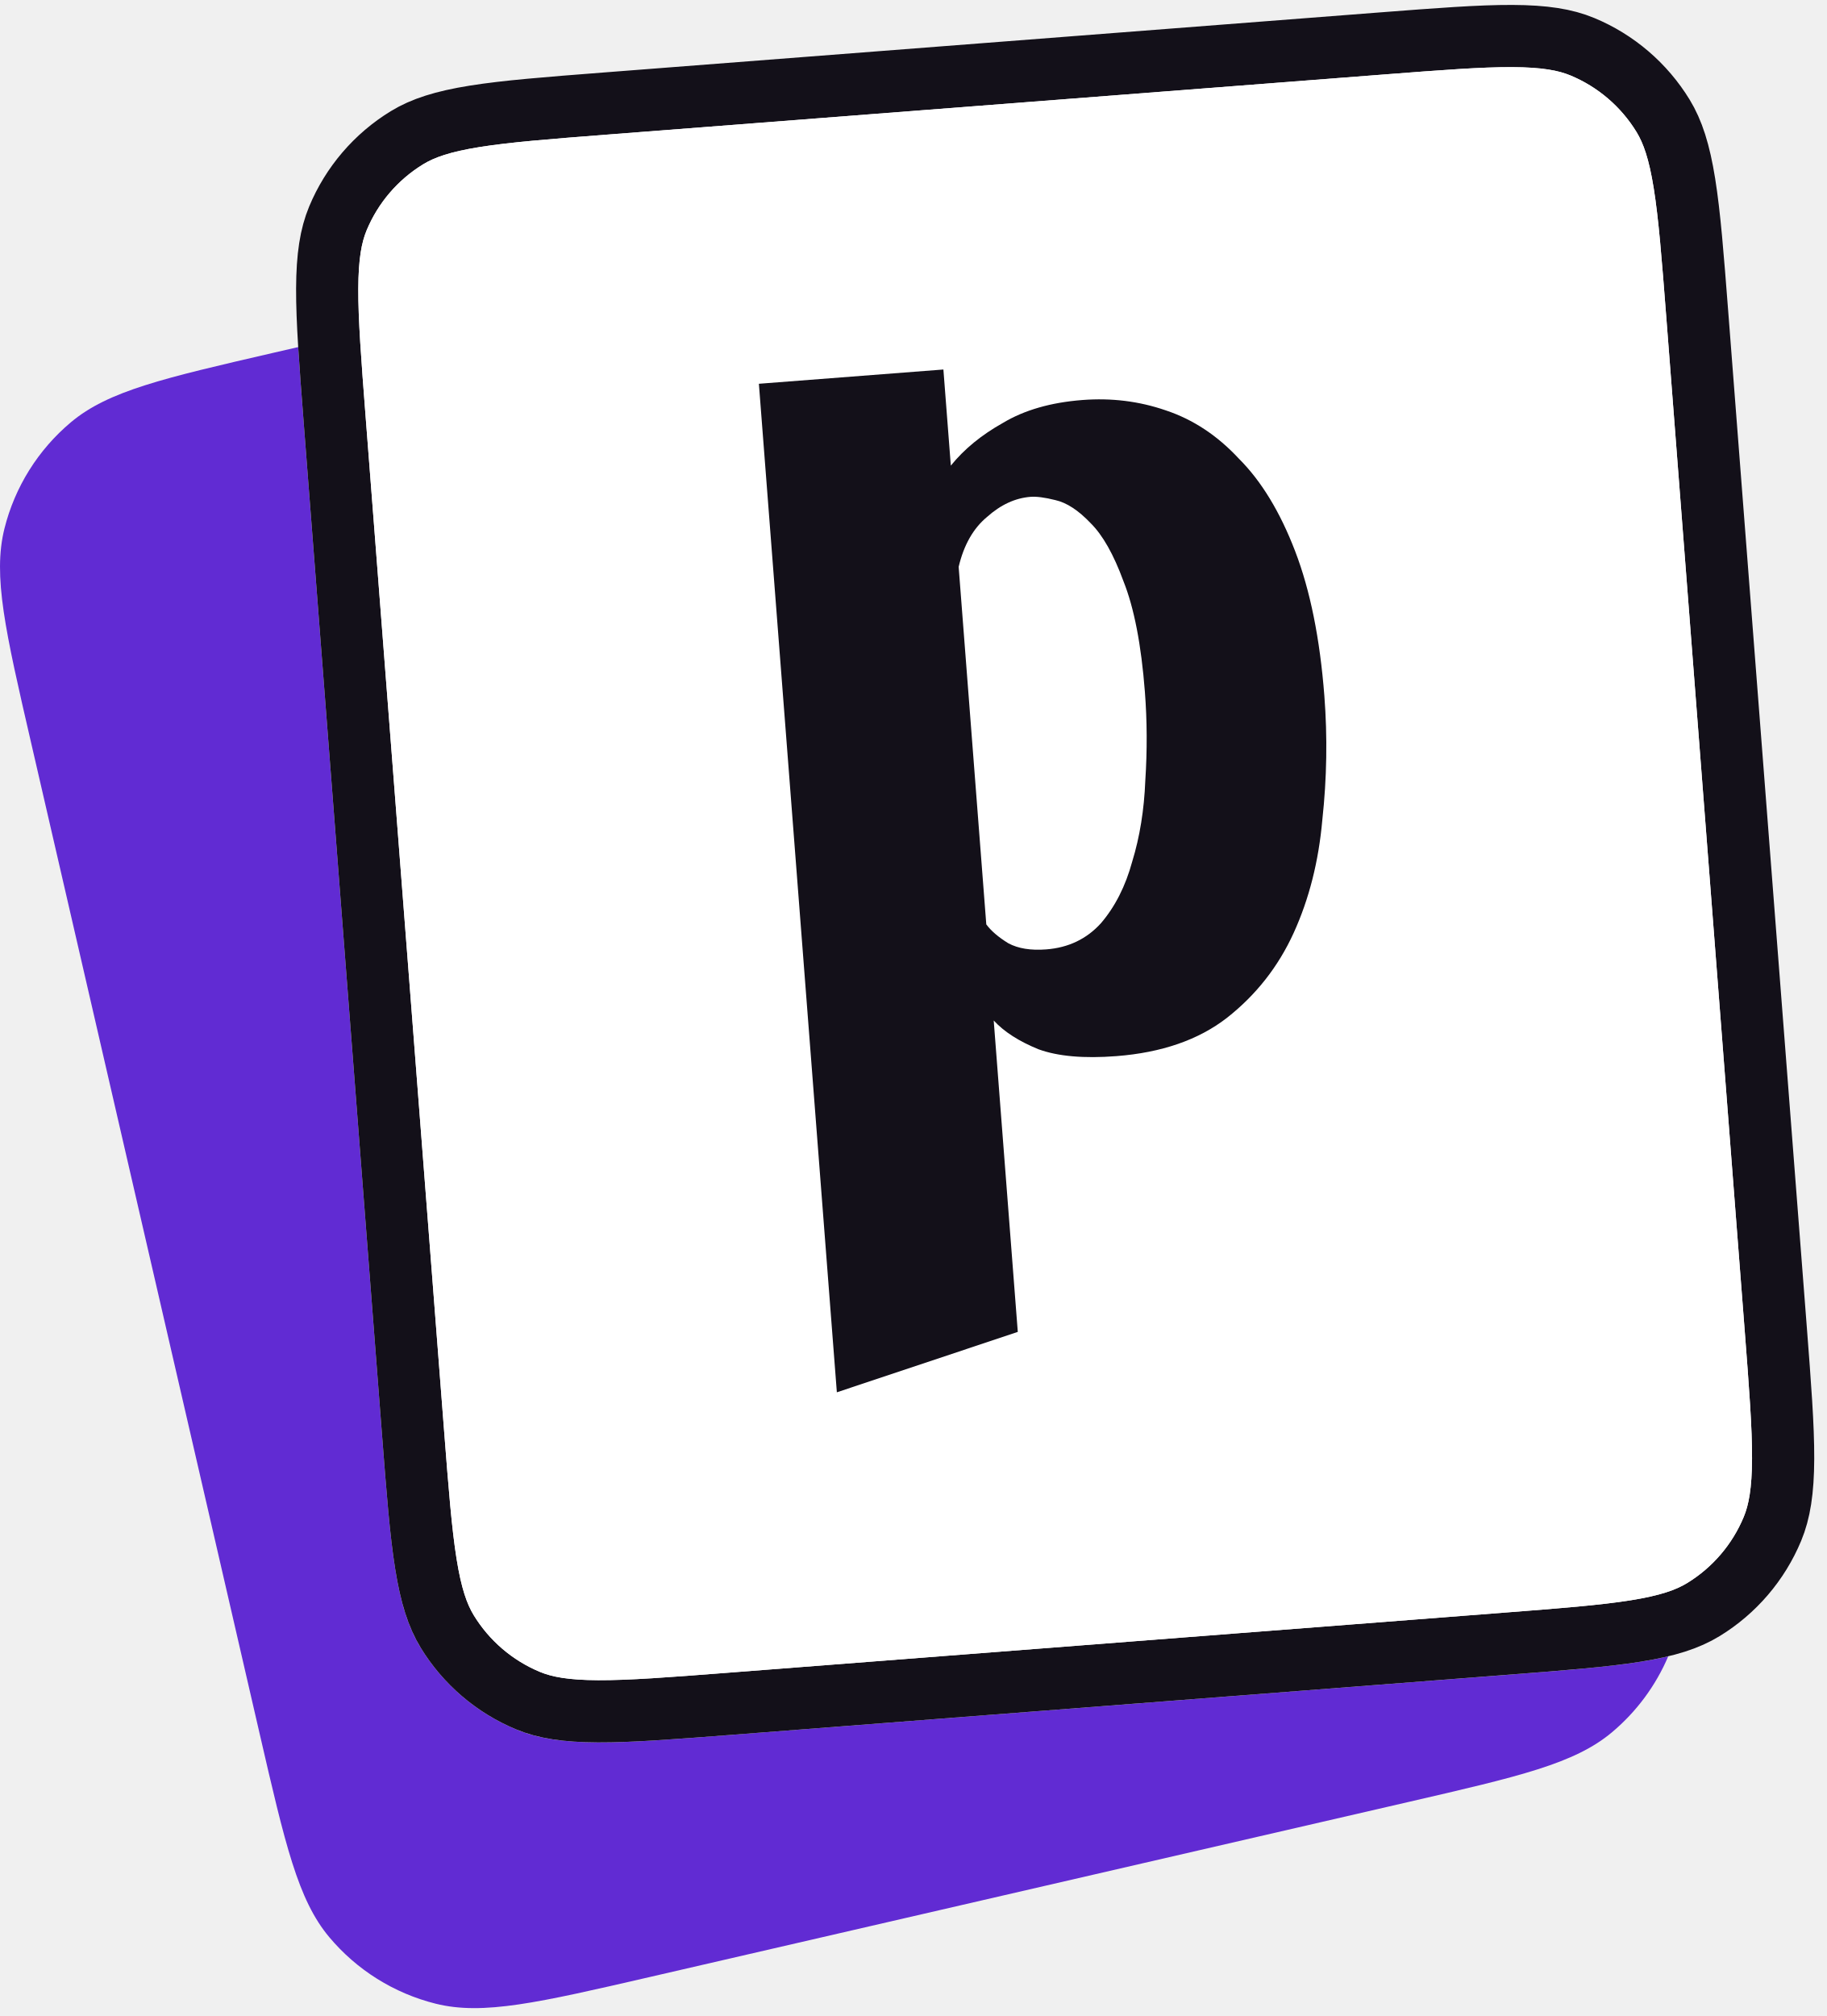
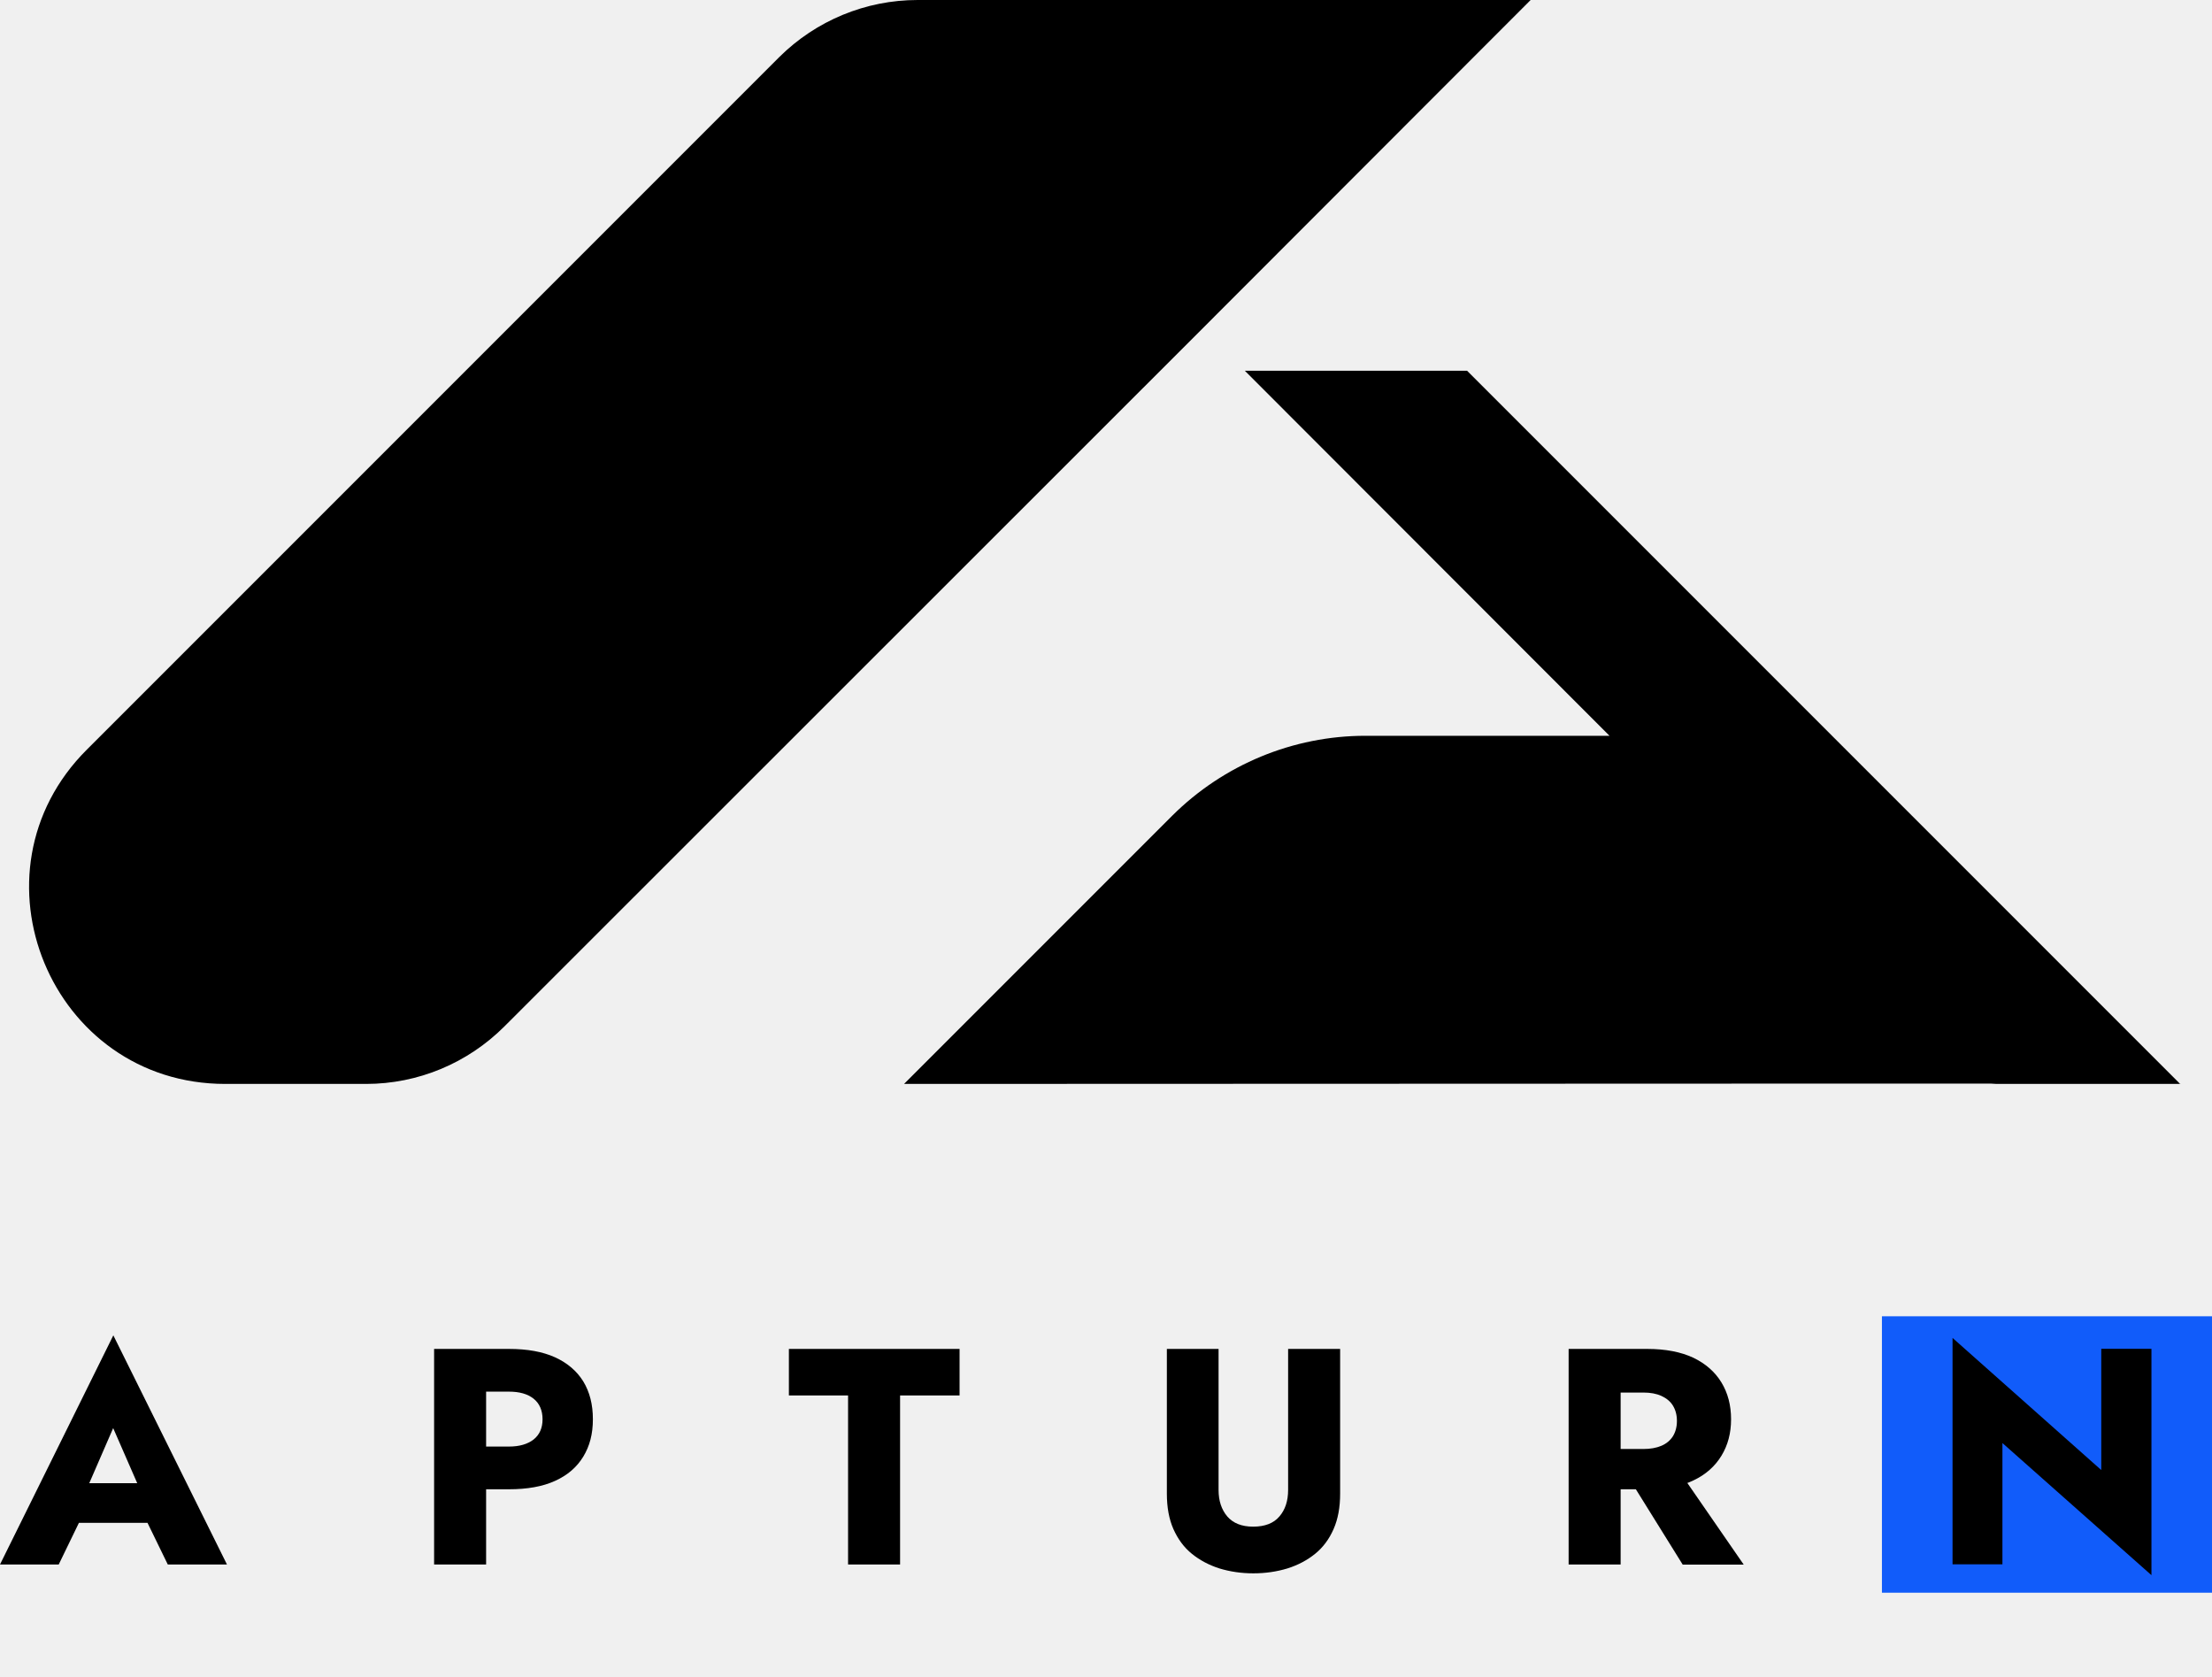
- <svg xmlns="http://www.w3.org/2000/svg" width="145" height="160" viewBox="0 0 145 160" fill="none">
-   <path d="M23.67 27.546C23.777 29.277 23.928 31.231 24.101 33.461L30.332 113.972C31.028 122.971 31.376 127.47 33.394 130.772C35.168 133.676 37.816 135.944 40.959 137.25C44.531 138.735 49.031 138.387 58.029 137.691L119.694 132.918C125.528 132.467 129.471 132.162 132.422 131.453C131.433 133.777 129.905 135.847 127.952 137.486C124.988 139.972 120.59 140.987 111.796 143.015L51.529 156.917C42.734 158.945 38.337 159.96 34.583 159.023C31.281 158.199 28.325 156.351 26.137 153.743C23.651 150.779 22.637 146.382 20.608 137.587L2.458 58.901C0.429 50.106 -0.585 45.709 0.352 41.955C1.175 38.653 3.024 35.697 5.631 33.51C8.595 31.023 12.993 30.009 21.788 27.98L23.67 27.546Z" fill="#612BD3" />
-   <path d="M26.562 33.268C26.211 28.728 25.961 25.471 25.972 22.899C25.983 20.356 26.254 18.701 26.821 17.336C27.928 14.675 29.848 12.432 32.307 10.93C33.569 10.159 35.163 9.636 37.674 9.234C40.213 8.828 43.47 8.574 48.01 8.222L109.675 3.45C114.215 3.099 117.472 2.849 120.044 2.86C122.587 2.871 124.242 3.141 125.607 3.709C128.269 4.815 130.511 6.736 132.014 9.195C132.785 10.457 133.307 12.05 133.709 14.562C134.116 17.101 134.37 20.358 134.721 24.898L140.952 105.41C141.303 109.95 141.553 113.207 141.542 115.779C141.531 118.322 141.261 119.976 140.693 121.342C139.586 124.003 137.666 126.246 135.207 127.748C133.945 128.519 132.351 129.041 129.84 129.444C127.301 129.85 124.044 130.104 119.504 130.455L57.839 135.228C53.299 135.579 50.042 135.829 47.47 135.818C44.927 135.807 43.272 135.537 41.907 134.969C39.245 133.862 37.003 131.942 35.5 129.483C34.729 128.221 34.207 126.627 33.805 124.116C33.398 121.577 33.145 118.32 32.793 113.78L26.562 33.268Z" stroke="#131019" stroke-width="4.937" />
-   <path d="M48.201 10.683L109.866 5.911C114.446 5.556 117.586 5.317 120.034 5.327C122.424 5.338 123.715 5.595 124.66 5.988C126.84 6.894 128.677 8.467 129.907 10.481C130.441 11.354 130.894 12.591 131.272 14.951C131.659 17.368 131.905 20.507 132.26 25.088L138.491 105.599C138.845 110.18 139.084 113.319 139.074 115.767C139.063 118.157 138.806 119.449 138.413 120.393C137.507 122.573 135.934 124.41 133.92 125.641C133.047 126.174 131.81 126.627 129.45 127.005C127.033 127.392 123.894 127.639 119.314 127.993L57.649 132.766C53.068 133.12 49.929 133.359 47.481 133.349C45.091 133.338 43.799 133.081 42.855 132.688C40.675 131.782 38.838 130.209 37.607 128.195C37.074 127.322 36.621 126.085 36.243 123.725C35.856 121.308 35.609 118.169 35.255 113.589L29.024 33.077C28.669 28.496 28.43 25.357 28.441 22.909C28.451 20.519 28.708 19.227 29.101 18.283C30.007 16.103 31.58 14.266 33.595 13.035C34.468 12.502 35.704 12.049 38.064 11.671C40.481 11.284 43.62 11.037 48.201 10.683Z" fill="white" />
-   <path d="M74.885 29.326L75.475 36.954C76.533 35.644 77.912 34.514 79.612 33.564C81.307 32.547 83.408 31.941 85.917 31.747C88.222 31.569 90.426 31.841 92.528 32.566C94.698 33.285 96.639 34.567 98.351 36.413C100.125 38.185 101.61 40.628 102.805 43.742C104.001 46.855 104.774 50.683 105.125 55.226C105.377 58.48 105.324 61.759 104.965 65.06C104.674 68.357 103.916 71.348 102.692 74.035C101.467 76.722 99.697 78.973 97.382 80.789C95.13 82.532 92.207 83.542 88.613 83.82C86.037 84.019 83.976 83.838 82.432 83.275C80.883 82.644 79.698 81.883 78.879 80.992L80.79 105.706L66.428 110.5L60.239 30.458L74.885 29.326ZM83.047 75.349C84.81 75.213 86.257 74.521 87.388 73.274C88.514 71.96 89.343 70.327 89.874 68.376C90.474 66.419 90.82 64.278 90.912 61.952C91.068 59.553 91.057 57.2 90.878 54.895C90.59 51.166 90.023 48.243 89.177 46.125C88.399 44.003 87.53 42.467 86.57 41.518C85.605 40.502 84.671 39.892 83.769 39.689C82.934 39.48 82.279 39.395 81.805 39.431C80.584 39.526 79.432 40.058 78.347 41.029C77.258 41.931 76.507 43.251 76.096 44.988L78.29 73.364C78.671 73.88 79.255 74.381 80.043 74.865C80.825 75.282 81.827 75.444 83.047 75.349Z" fill="#131019" />
+ <svg xmlns="http://www.w3.org/2000/svg" id="Warstwa_2" data-name="Warstwa 2" viewBox="0 0 145.02 109.92">
+   <defs>
+     <style>
+       .cls-1, .cls-2 {
+         stroke-width: 0px;
+       }
+ 
+       .cls-2 {
+         fill: #115cfa;
+       }
+     </style>
+   </defs>
+   <g id="Warstwa_3" data-name="Warstwa 3">
+     <rect class="cls-2" x="123.38" y="86.28" width="21.64" height="18.12" />
+   </g>
+   <g id="Warstwa_1-2" data-name="Warstwa 1">
+     <g>
+       <path class="cls-1" d="M5.45,98.17l.16.75-1.76,3.63H0l7.43-15.02,7.45,15.02h-3.88l-1.7-3.49.12-.87-2-4.58-1.98,4.56ZM3.98,97.22h7l.22,2.6H3.73l.24-2.6Z" />
+       <path class="cls-1" d="M31.87,88.42v14.13h-3.41v-14.13h3.41ZM30.6,88.42h2.77c1.2,0,2.2.18,3.02.55.81.37,1.43.9,1.85,1.58.42.69.63,1.51.63,2.48s-.21,1.76-.63,2.45c-.42.69-1.03,1.22-1.85,1.59-.81.37-1.82.55-3.02.55h-2.77v-2.8h2.77c.69,0,1.22-.16,1.61-.46.39-.31.59-.75.59-1.33s-.2-1.04-.59-1.35c-.39-.31-.93-.46-1.61-.46h-2.77v-2.81Z" />
+       <path class="cls-1" d="M51.73,88.42h11.18v3.05h-3.9v11.08h-3.41v-11.08h-3.88v-3.05Z" />
+       <path class="cls-1" d="M79.89,88.42v9.24c0,.71.19,1.29.57,1.74.38.44.94.67,1.7.67s1.34-.22,1.72-.67c.38-.44.57-1.02.57-1.74v-9.24h3.41v9.49c0,.89-.14,1.66-.43,2.32-.29.66-.69,1.2-1.21,1.62-.52.42-1.12.74-1.82.96-.69.21-1.44.32-2.23.32s-1.53-.11-2.22-.32c-.69-.22-1.29-.54-1.81-.96-.52-.42-.92-.97-1.21-1.62-.29-.66-.43-1.43-.43-2.32v-9.49h3.41Z" />
+       <path class="cls-1" d="M106.25,88.42v14.13h-3.41v-14.13h3.41ZM104.98,88.42h3.01c1.21,0,2.22.2,3.03.58.81.39,1.42.93,1.84,1.62.42.69.63,1.5.63,2.41s-.21,1.7-.63,2.39c-.42.69-1.03,1.24-1.84,1.62-.81.39-1.82.58-3.03.58h-3.01v-2.64h2.76c.46,0,.85-.07,1.18-.21.33-.14.58-.35.76-.63.17-.28.26-.61.26-1s-.09-.72-.26-1-.43-.49-.76-.64c-.33-.15-.72-.22-1.18-.22h-2.76v-2.89ZM109.9,96.16l4.42,6.4h-4l-3.98-6.4h3.55Z" />
+       <path class="cls-1" d="M141.05,88.42v14.83l-9.77-8.66v7.95h-3.27v-14.84l9.75,8.66v-7.95h3.29Z" />
+     </g>
+   </g>
+   <g id="_2" data-name="2">
+     <g>
+       <path class="cls-1" d="M100.35,0l-21.5,21.52-2.77,2.77-43.01,42.99c-2.41,2.41-5.66,3.77-9.07,3.77h-9.23c-11.44,0-17.17-13.85-9.07-21.92L51.09,3.74c2.41-2.39,5.66-3.74,9.07-3.74h40.2Z" />
+       <path class="cls-1" d="M142.96,71.05h-12.07c-.11,0-.23-.02-.34-.02h-14.48l-56.8.02,17.59-17.59c3.36-3.34,7.92-5.23,12.65-5.23h16.01l-23.91-23.93h14.57l23.93,23.93,22.74,22.74.09.09Z" />
+     </g>
+   </g>
</svg>
